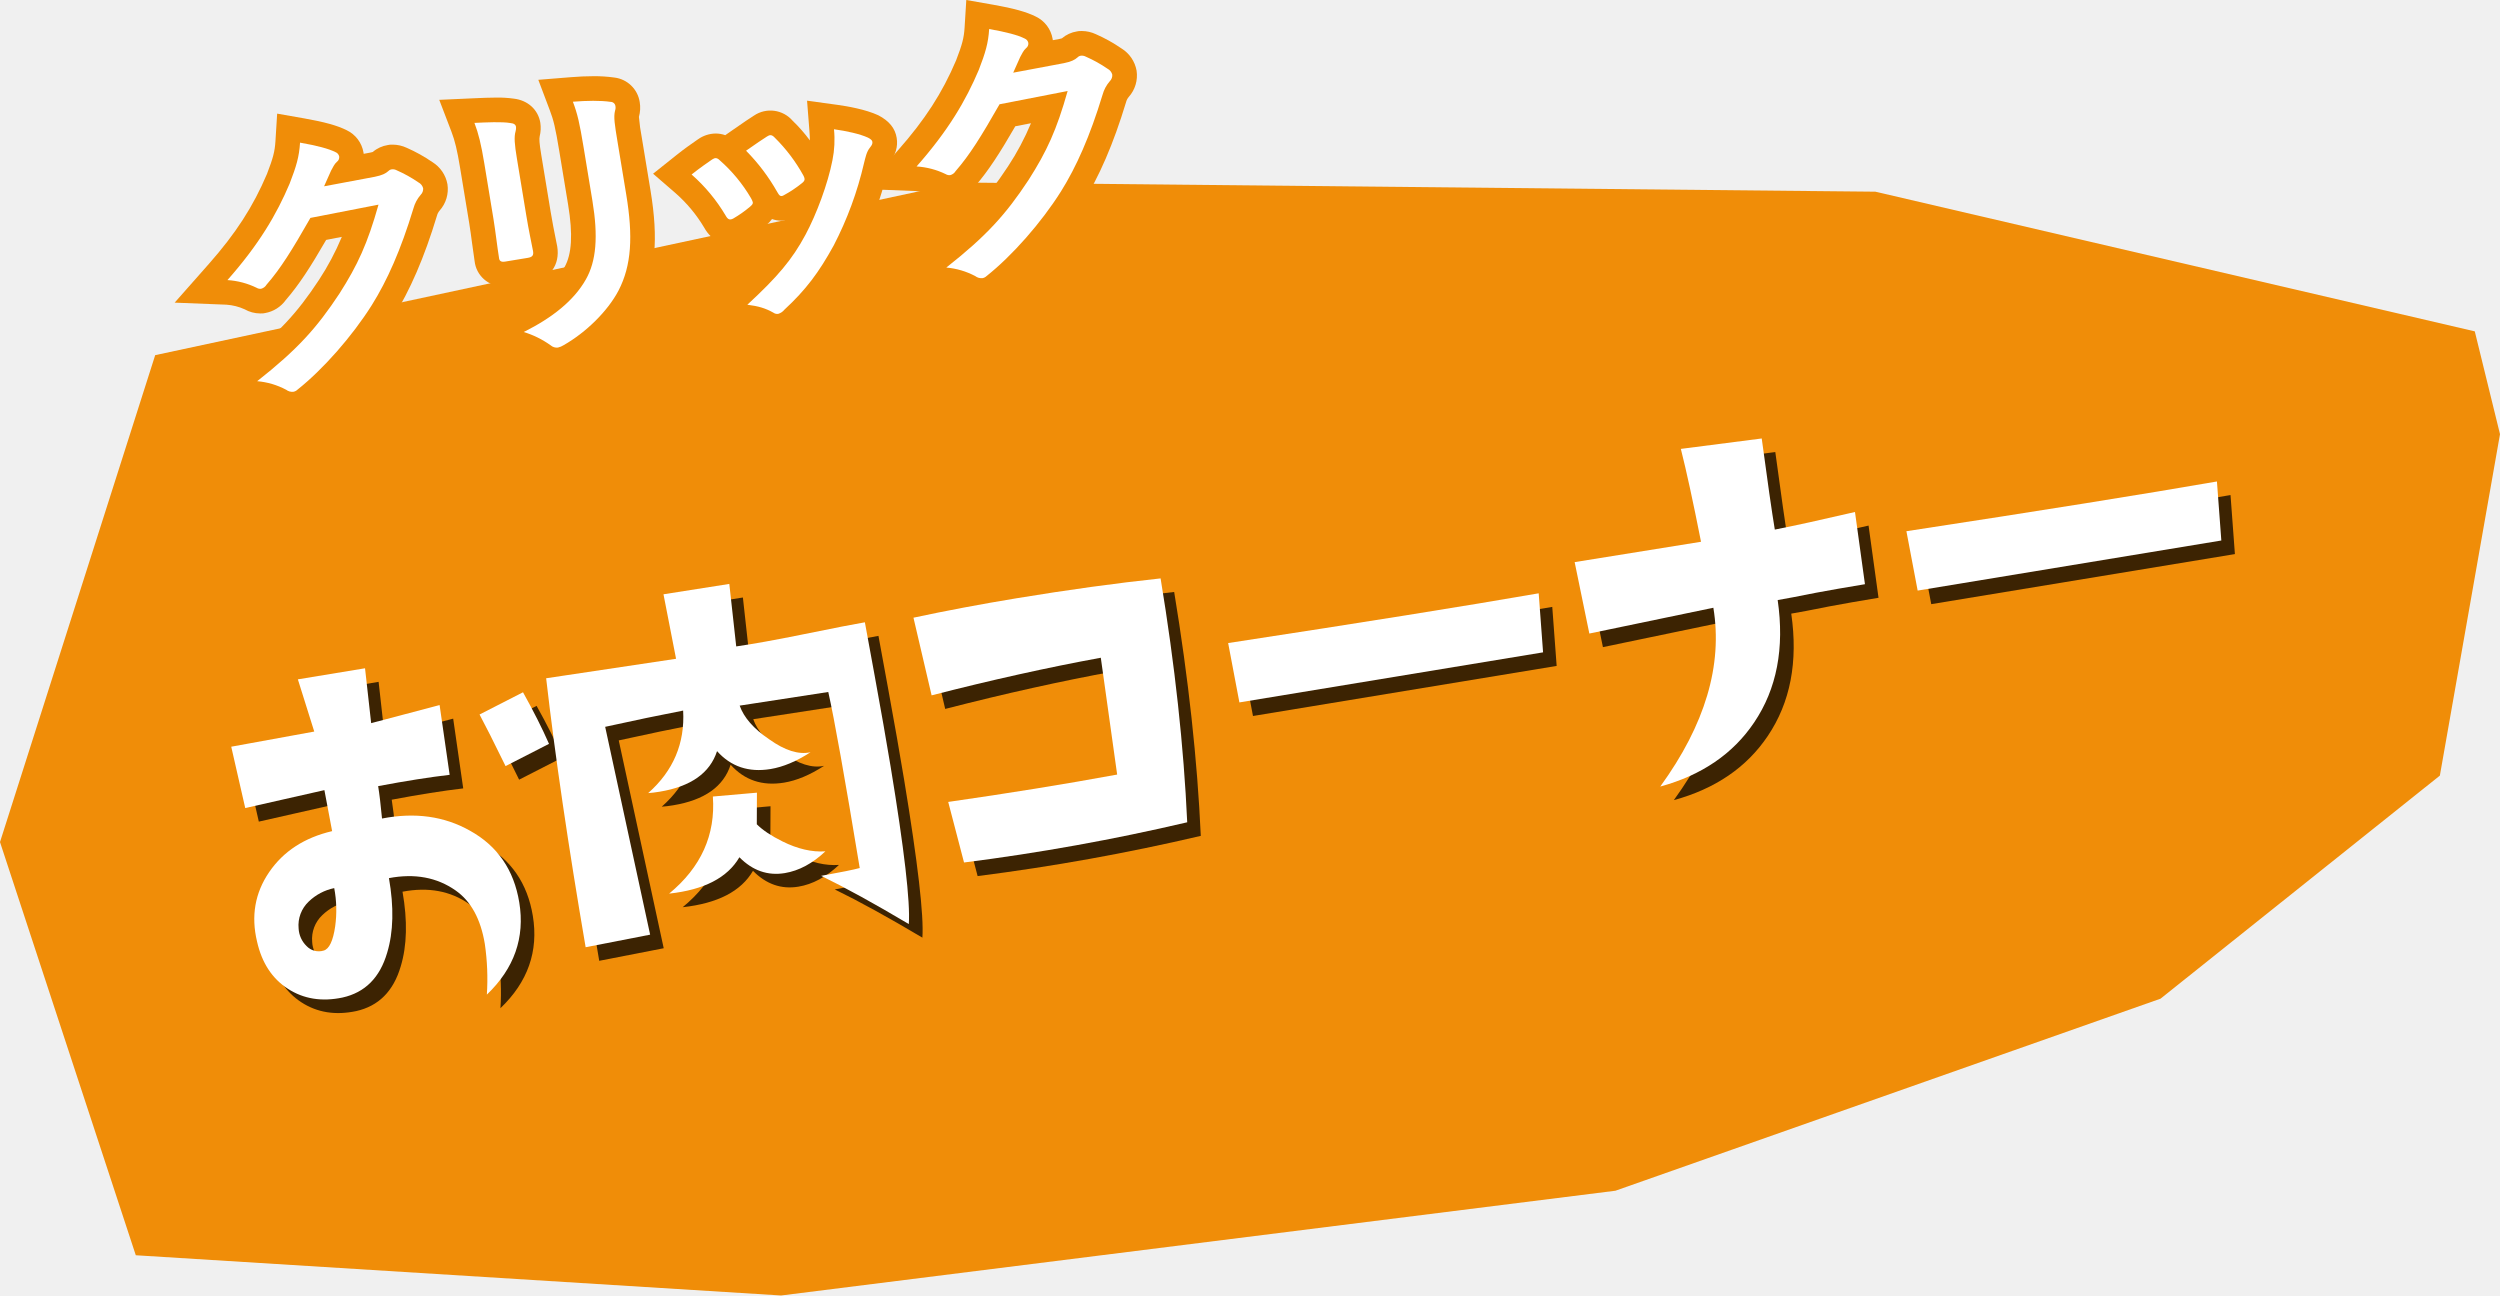
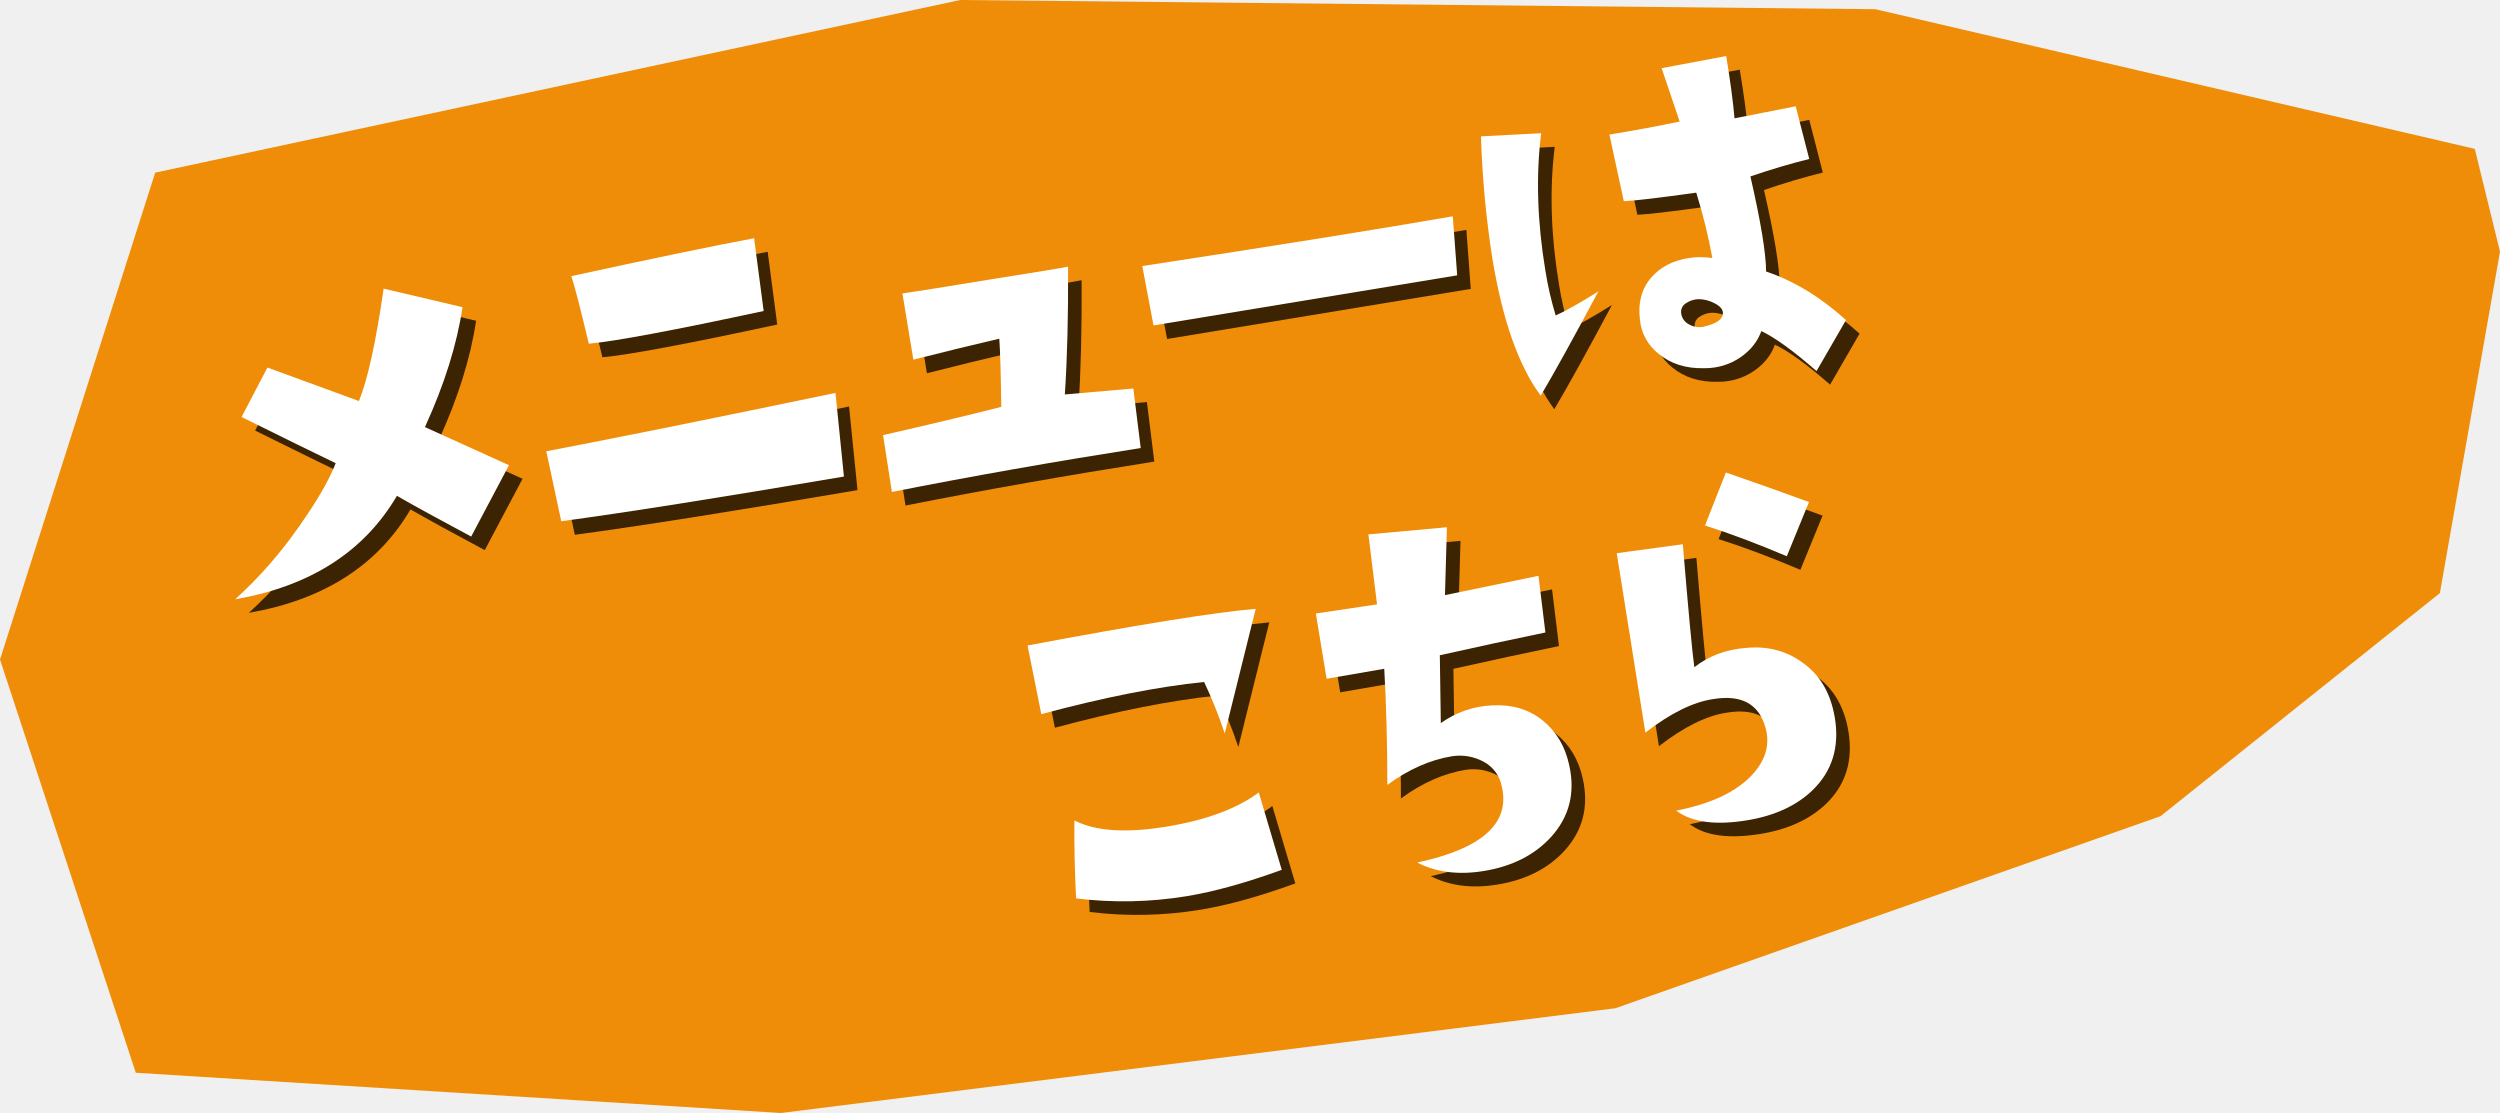
- <svg xmlns="http://www.w3.org/2000/svg" width="1288.73" height="667.814" viewBox="0 0 1288.73 667.814">
+ <svg xmlns="http://www.w3.org/2000/svg" width="1288.73" height="573.738" viewBox="0 0 1288.73 573.738">
  <defs>
    <clipPath id="a">
-       <rect width="1288.73" height="667.814" fill="none" />
-     </clipPath>
-     <clipPath id="c">
-       <rect width="1025.882" height="289.208" transform="translate(126.198 233.024)" fill="none" />
+       <rect width="830.373" height="435.73" transform="translate(128.235 35.9)" fill="none" />
    </clipPath>
  </defs>
-   <g clip-path="url(#a)">
-     <path d="M80,183.076l-80,251,70,213,332.639,20.738,430.091-54,281-99,144-115,31-176-13-53-309-72L495,94.076Z" fill="#f08d08" />
-     <g clip-path="url(#a)">
-       <path d="M193.2,91.134c3.766-.771,5.564-1.666,7-2.951a2.969,2.969,0,0,1,1.8-.9,4.275,4.275,0,0,1,2.476.492,68,68,0,0,1,11.208,6.235,4.787,4.787,0,0,1,2.448,3.04,4.264,4.264,0,0,1-1.244,3.349,17.773,17.773,0,0,0-3.777,7.061c-6.5,21.432-13.493,37.108-21.431,49.8-10.205,16.205-25.217,33.2-38.325,43.6a4,4,0,0,1-2.212,1.114,5.213,5.213,0,0,1-3.617-1.051,38.86,38.86,0,0,0-14.952-4.422c20.671-16.283,30.671-27.365,42.407-45.169,9.4-14.726,14.47-25.743,20.139-45.841l-35.1,6.836c-9.523,16.693-15.441,26.2-22.619,34.423a4.592,4.592,0,0,1-2.8,2.107,3.539,3.539,0,0,1-2.33-.513,40.048,40.048,0,0,0-15.025-3.961c16.4-18.574,25.387-33.978,32.068-49.753,3.464-8.955,4.906-13.835,5.356-21.1,8.788,1.545,14.735,3.111,18.326,4.913a3.082,3.082,0,0,1,1.866,2.238,2.939,2.939,0,0,1-1.194,2.742c-1.315,1.114-2.069,2.887-3,4.536-1.2,2.742-2.292,5.168-3.609,8.081Z" fill="#fff" />
-       <path d="M249.68,84.364c-1.659-10.056-3.008-15.523-5.112-21.014,6.242-.281,14.111-.68,18.578.08,1.822.148,2.694.9,2.863,1.924a6.222,6.222,0,0,1-.222,2.282c-.856,2.986-.547,6.677.68,14.11l4.854,29.443c1.249,7.579,2.479,13.216,3.466,18.292.36,2.186-.395,3.059-2.727,3.444l-11.66,1.922c-2.041.337-3.035-.247-3.178-2.021-.84-5.1-1.8-13.627-2.832-19.894ZM322.824,100.3c3.557,21.571,2.73,36.529-3.971,49.462-5.58,10.651-16.794,21.633-28.292,28.17a9.312,9.312,0,0,1-2.94,1.233,4.792,4.792,0,0,1-3.787-1.172,47.973,47.973,0,0,0-13.855-6.847c14.8-7.382,25.915-16.252,32.055-27.145,5.335-9.413,6.4-22.014,3.349-40.525L300.84,75.929c-2.067-12.534-3.127-17.151-5.521-23.493,7.092-.572,14.257-.7,19.477.082a2.48,2.48,0,0,1,2.448,2.141,4.679,4.679,0,0,1-.2,2.428c-.807,3.278-.182,7.068,1.307,16.1Z" fill="#fff" />
-       <path d="M367.069,82.226c1.483-.993,2.528-1.016,3.958.4a79.119,79.119,0,0,1,16.092,19.5,9.982,9.982,0,0,1,.943,2.091c.145.875-.366,1.408-1.413,2.329a61.121,61.121,0,0,1-8.583,6.056c-1.92,1.066-2.914.48-3.979-1.439a87.3,87.3,0,0,0-17.571-21.207c4.5-3.587,7.733-5.766,10.553-7.728m28.289-11.852c1.482-.994,2.527-1.016,3.981.541a85.319,85.319,0,0,1,14.732,19.429c1.09,2.066.919,2.845-.809,4.177a61.093,61.093,0,0,1-9.311,6.176c-1.508.847-2.211.215-3.276-1.706a100.532,100.532,0,0,0-16.088-21.3c5.373-3.731,8.461-5.887,10.771-7.316m52.042.551c1.31.682,2.159,1.291,2.3,2.165s-.173,1.676-1.171,2.889c-1.873,2.255-2.413,5.339-3.147,8.155a180.113,180.113,0,0,1-15.615,42.4c-7.6,13.831-14.344,22.877-25.388,33.081a6.4,6.4,0,0,1-3.232,2.18,3.38,3.38,0,0,1-2.5-.635c-4.125-2.315-7.741-3.366-13.4-4.079,15.59-14.4,23.111-23.273,29.98-36.085,5.726-10.674,11.533-26.305,13.885-38.37a53.2,53.2,0,0,0,.8-16c6.435.885,13.426,2.428,17.479,4.3" fill="#fff" />
-       <path d="M548.439,32.556c3.766-.771,5.564-1.666,7-2.95a2.963,2.963,0,0,1,1.8-.9,4.277,4.277,0,0,1,2.475.491,68.045,68.045,0,0,1,11.209,6.236,4.785,4.785,0,0,1,2.448,3.039,4.266,4.266,0,0,1-1.244,3.35,17.77,17.77,0,0,0-3.777,7.06c-6.5,21.433-13.493,37.108-21.432,49.8-10.2,16.2-25.216,33.2-38.324,43.6a4,4,0,0,1-2.213,1.114,5.211,5.211,0,0,1-3.616-1.051,38.878,38.878,0,0,0-14.952-4.422c20.67-16.283,30.671-27.364,42.406-45.169,9.4-14.725,14.471-25.742,20.14-45.841l-35.1,6.837c-9.523,16.693-15.441,26.2-22.62,34.422a4.592,4.592,0,0,1-2.8,2.108,3.55,3.55,0,0,1-2.331-.514,40.037,40.037,0,0,0-15.025-3.96c16.4-18.575,25.388-33.979,32.069-49.754,3.464-8.955,4.9-13.835,5.355-21.094,8.788,1.545,14.735,3.11,18.327,4.912a3.079,3.079,0,0,1,1.865,2.238,2.94,2.94,0,0,1-1.194,2.743c-1.314,1.114-2.069,2.886-2.995,4.535-1.2,2.743-2.291,5.169-3.608,8.081Z" fill="#fff" />
-       <path d="M142.874,58.576l13.985,2.459c10.353,1.82,17.083,3.692,21.82,6.069a15.638,15.638,0,0,1,8.7,11.517q.056.338.1.675l3.38-.635a13.018,13.018,0,0,0,1.288-.311,15.592,15.592,0,0,1,7.8-3.586l1.022-.168,1.5-.037a17.3,17.3,0,0,1,7.262,1.665,79.656,79.656,0,0,1,13.089,7.291,16.968,16.968,0,0,1,7.841,11.478,16.637,16.637,0,0,1-4.044,13.566,6.47,6.47,0,0,0-1.376,2.656c-6.547,21.6-13.8,38.393-22.8,52.775-10.9,17.316-26.543,35.115-40.9,46.575a16.631,16.631,0,0,1-8.332,3.928l-1.024.169-1.6.046a18.169,18.169,0,0,1-9.739-3,26.975,26.975,0,0,0-9.677-2.6l-30.738-3.441,24.3-19.14c18.9-14.889,28.169-24.745,39.664-42.184A134.94,134.94,0,0,0,176.21,122.1l-8.083,1.574c-8.022,13.871-13.845,22.95-20.851,31.046a16.68,16.68,0,0,1-10.621,6.658l-1.024.169-1.5.038a16.363,16.363,0,0,1-8.082-2.174,27.267,27.267,0,0,0-9.314-2.347l-26.7-1.053,17.682-20.027c13.856-15.694,22.8-29.541,29.9-46.3,3.155-8.174,4.043-11.569,4.375-16.931Z" fill="#f08d08" />
-       <path d="M305.943,39.277a73.407,73.407,0,0,1,10.743.692A15.036,15.036,0,0,1,329.766,52.6a17.5,17.5,0,0,1-.407,7.649,102.952,102.952,0,0,0,1.514,10.872l4.472,27.118c4.146,25.14,2.583,42.3-5.225,57.365-6.655,12.7-19.4,25.468-33.288,33.364a21.175,21.175,0,0,1-7.165,2.725l-1.017.166-1.7.057a17.62,17.62,0,0,1-10.509-3.607,35.379,35.379,0,0,0-10.348-5.08l-29.639-9.54,27.864-13.9c13.155-6.56,22.125-13.969,26.663-22.02,3.807-6.718,4.4-16.951,1.883-32.23l-4.543-27.547c-2.062-12.505-2.981-16.066-4.872-21.076l-5.955-15.776L294.3,39.787C298.256,39.467,302.235,39.277,305.943,39.277ZM255.906,50.3a58.728,58.728,0,0,1,8.9.542c7.248.829,12.6,5.654,13.727,12.439a18.015,18.015,0,0,1-.341,7.051c-.273,1.327-.187,3.364.8,9.347l4.854,29.446c.9,5.44,1.784,9.847,2.573,13.766l.829,4.168c1.561,9.446-3.859,16.859-13.117,18.387l-12.688,2.092-2.032.091a14.63,14.63,0,0,1-14.765-13.095c-.4-2.467-.822-5.633-1.265-8.957-.479-3.6-.982-7.389-1.508-10.577l-4.711-28.571c-1.486-9.008-2.648-13.859-4.441-18.538l-6.294-16.427L244,50.672C248.341,50.476,252.306,50.3,255.906,50.3Z" fill="#f08d08" />
-       <path d="M416.032,51.9l15.618,2.148c5.049.694,14.5,2.314,21.081,5.36,5.678,2.94,8.694,6.762,9.494,11.618.754,4.582-.556,8.96-3.893,13.015a9.24,9.24,0,0,1-.316,1.9l-.35,1.391a193.012,193.012,0,0,1-16.7,45.18c-8.625,15.7-16.186,25.534-27.968,36.419a17.608,17.608,0,0,1-9.782,5.381l-1.024.169-1.519.039a16.026,16.026,0,0,1-8.591-2.5c-2.106-1.142-4.032-1.8-8.413-2.355l-27.058-3.41,20.035-18.5c14.941-13.8,21.344-21.452,27.406-32.759q.363-.676.724-1.378a14.25,14.25,0,0,1-1.964.136,13.946,13.946,0,0,1-4.841-.848,20.091,20.091,0,0,1-2.936,3.165,74.254,74.254,0,0,1-10.482,7.437,16.375,16.375,0,0,1-8.131,2.308c-3.253,0-9.323-1.1-13.427-8.5a73.976,73.976,0,0,0-14.771-17.762l-11.569-9.995L348.6,80.031c4.262-3.4,7.463-5.621,10.236-7.542l.98-.68a16.069,16.069,0,0,1,9.1-2.983,14.715,14.715,0,0,1,4.945.858l4.429-3.076c5.067-3.519,8.093-5.608,10.386-7.027a15.114,15.114,0,0,1,19.932,2.672,80.144,80.144,0,0,1,8.875,10.123c0-1.349-.071-2.869-.219-4.76Z" fill="#f08d08" />
-       <path d="M498.118,0,512.1,2.457c10.354,1.82,17.084,3.692,21.82,6.068a15.641,15.641,0,0,1,8.7,11.532q.055.331.1.662l3.38-.635a13.008,13.008,0,0,0,1.289-.312,15.589,15.589,0,0,1,7.794-3.584l1.022-.168,1.5-.037a17.3,17.3,0,0,1,7.256,1.662,79.728,79.728,0,0,1,13.1,7.294,16.96,16.96,0,0,1,7.841,11.476,16.639,16.639,0,0,1-4.044,13.568,6.469,6.469,0,0,0-1.376,2.656c-6.546,21.6-13.8,38.391-22.8,52.775-10.9,17.315-26.541,35.113-40.9,46.574a16.63,16.63,0,0,1-8.336,3.929l-1.022.168-1.6.046a18.168,18.168,0,0,1-9.738-3,26.99,26.99,0,0,0-9.677-2.6l-30.737-3.441,24.3-19.139c18.9-14.892,28.171-24.748,39.663-42.184a134.953,134.953,0,0,0,11.832-22.247L523.372,65.1c-8.021,13.87-13.845,22.949-20.853,31.045A16.68,16.68,0,0,1,491.9,102.8l-1.024.169-1.495.037a16.374,16.374,0,0,1-8.079-2.171,27.251,27.251,0,0,0-9.32-2.35l-26.7-1.052L462.968,77.4c13.857-15.694,22.8-29.542,29.9-46.3,3.154-8.171,4.042-11.566,4.375-16.93Z" fill="#f08d08" />
-       <path d="M193.2,91.134c3.766-.771,5.564-1.666,7-2.951a2.969,2.969,0,0,1,1.8-.9,4.275,4.275,0,0,1,2.476.492,68,68,0,0,1,11.208,6.235,4.787,4.787,0,0,1,2.448,3.04,4.264,4.264,0,0,1-1.244,3.349,17.773,17.773,0,0,0-3.777,7.061c-6.5,21.432-13.493,37.108-21.431,49.8-10.205,16.205-25.217,33.2-38.325,43.6a4,4,0,0,1-2.212,1.114,5.213,5.213,0,0,1-3.617-1.051,38.86,38.86,0,0,0-14.952-4.422c20.671-16.283,30.671-27.365,42.407-45.169,9.4-14.726,14.47-25.743,20.139-45.841l-35.1,6.836c-9.523,16.693-15.441,26.2-22.619,34.423a4.592,4.592,0,0,1-2.8,2.107,3.539,3.539,0,0,1-2.33-.513,40.048,40.048,0,0,0-15.025-3.961c16.4-18.574,25.387-33.978,32.068-49.753,3.464-8.955,4.906-13.835,5.356-21.1,8.788,1.545,14.735,3.111,18.326,4.913a3.082,3.082,0,0,1,1.866,2.238,2.939,2.939,0,0,1-1.194,2.742c-1.315,1.114-2.069,2.887-3,4.536-1.2,2.742-2.292,5.168-3.609,8.081Z" fill="#fff" />
-       <path d="M249.68,84.364c-1.659-10.056-3.008-15.523-5.112-21.014,6.242-.281,14.111-.68,18.578.08,1.822.148,2.694.9,2.863,1.924a6.222,6.222,0,0,1-.222,2.282c-.856,2.986-.547,6.677.68,14.11l4.854,29.443c1.249,7.579,2.479,13.216,3.466,18.292.36,2.186-.395,3.059-2.727,3.444l-11.66,1.922c-2.041.337-3.035-.247-3.178-2.021-.84-5.1-1.8-13.627-2.832-19.894ZM322.824,100.3c3.557,21.571,2.73,36.529-3.971,49.462-5.58,10.651-16.794,21.633-28.292,28.17a9.312,9.312,0,0,1-2.94,1.233,4.792,4.792,0,0,1-3.787-1.172,47.973,47.973,0,0,0-13.855-6.847c14.8-7.382,25.915-16.252,32.055-27.145,5.335-9.413,6.4-22.014,3.349-40.525L300.84,75.929c-2.067-12.534-3.127-17.151-5.521-23.493,7.092-.572,14.257-.7,19.477.082a2.48,2.48,0,0,1,2.448,2.141,4.679,4.679,0,0,1-.2,2.428c-.807,3.278-.182,7.068,1.307,16.1Z" fill="#fff" />
-       <path d="M367.069,82.226c1.483-.993,2.528-1.016,3.958.4a79.119,79.119,0,0,1,16.092,19.5,9.982,9.982,0,0,1,.943,2.091c.145.875-.366,1.408-1.413,2.329a61.121,61.121,0,0,1-8.583,6.056c-1.92,1.066-2.914.48-3.979-1.439a87.3,87.3,0,0,0-17.571-21.207c4.5-3.587,7.733-5.766,10.553-7.728m28.289-11.852c1.482-.994,2.527-1.016,3.981.541a85.319,85.319,0,0,1,14.732,19.429c1.09,2.066.919,2.845-.809,4.177a61.093,61.093,0,0,1-9.311,6.176c-1.508.847-2.211.215-3.276-1.706a100.532,100.532,0,0,0-16.088-21.3c5.373-3.731,8.461-5.887,10.771-7.316m52.042.551c1.31.682,2.159,1.291,2.3,2.165s-.173,1.676-1.171,2.889c-1.873,2.255-2.413,5.339-3.147,8.155a180.113,180.113,0,0,1-15.615,42.4c-7.6,13.831-14.344,22.877-25.388,33.081a6.4,6.4,0,0,1-3.232,2.18,3.38,3.38,0,0,1-2.5-.635c-4.125-2.315-7.741-3.366-13.4-4.079,15.59-14.4,23.111-23.273,29.98-36.085,5.726-10.674,11.533-26.305,13.885-38.37a53.2,53.2,0,0,0,.8-16c6.435.885,13.426,2.428,17.479,4.3" fill="#fff" />
-       <path d="M548.439,32.556c3.766-.771,5.564-1.666,7-2.95a2.963,2.963,0,0,1,1.8-.9,4.277,4.277,0,0,1,2.475.491,68.045,68.045,0,0,1,11.209,6.236,4.785,4.785,0,0,1,2.448,3.039,4.266,4.266,0,0,1-1.244,3.35,17.77,17.77,0,0,0-3.777,7.06c-6.5,21.433-13.493,37.108-21.432,49.8-10.2,16.2-25.216,33.2-38.324,43.6a4,4,0,0,1-2.213,1.114,5.211,5.211,0,0,1-3.616-1.051,38.878,38.878,0,0,0-14.952-4.422c20.67-16.283,30.671-27.364,42.406-45.169,9.4-14.725,14.471-25.742,20.14-45.841l-35.1,6.837c-9.523,16.693-15.441,26.2-22.62,34.422a4.592,4.592,0,0,1-2.8,2.108,3.55,3.55,0,0,1-2.331-.514,40.037,40.037,0,0,0-15.025-3.96c16.4-18.575,25.388-33.979,32.069-49.754,3.464-8.955,4.9-13.835,5.355-21.094,8.788,1.545,14.735,3.11,18.327,4.912a3.079,3.079,0,0,1,1.865,2.238,2.94,2.94,0,0,1-1.194,2.743c-1.314,1.114-2.069,2.886-2.995,4.535-1.2,2.743-2.291,5.169-3.608,8.081Z" fill="#fff" />
-       <g opacity="0.75" style="mix-blend-mode:multiply;isolation:isolate">
-         <g clip-path="url(#c)">
-           <path d="M274.673,472.133q4.5,27.311-16.7,47.584a124.941,124.941,0,0,0-1.051-26.124q-3.176-19.258-15.066-27.572-14.446-10.139-34.36-6.356,3.939,22.4-.92,38.473-5.6,19.209-22.994,23.077-15.972,3.385-28.167-4.5t-15.9-24.3q-4.759-19.75,6.237-35.843t32.457-21.132l-3.986-21.132-40.805,9.233-7.218-31.62,42.794-7.809L160.546,357.2l34.625-5.71,3.16,28.283,35.281-9.324,5.178,35.964q-15.481,1.8-36.859,5.827.965,5.853,2,16.7,25.482-4.953,45.37,6.295,21.225,11.781,25.369,36.893m-95.381-7.316a26.661,26.661,0,0,0-13.134,6.925,16.884,16.884,0,0,0-5.223,13.885,13.61,13.61,0,0,0,4.128,9.088,8.631,8.631,0,0,0,8.771,2.31q4.308-1.209,5.952-12.5a60.78,60.78,0,0,0-.494-19.705m110.716-74.36-22.4,11.46q-9.069-18.54-13.4-26.594l22.406-11.459q8.18,14.682,13.4,26.593" />
-           <path d="M452.839,327.791l4.991,27.228q4.989,27.232,8.248,46.98,10.614,64.373,9.406,81.351Q449.1,467.666,430.31,458.49q15.322-2.773,19.873-4.028-11.538-69.978-16.217-90.748l-45.675,7.03q3.27,9.23,15.124,17.293,12.208,8.759,21.4,6.74-10.858,7.051-20.613,8.659-16.824,2.773-27.57-9.229-5.472,16.934-29.612,20.913-3.417.564-5.892.72,19.447-17.229,18.03-42.545-17.721,3.426-40.194,8.38l23.175,107.134-33.244,6.483Q295.5,417.1,288.535,356.638l66.97-10.042-6.484-33.245,33.934-5.344,3.56,32.224q13.447-1.965,33.324-6,25.683-5.232,33-6.443M432.484,445.859q-9.969,9.409-20.941,11.218-13.168,2.17-23.388-8.166-9.171,15.787-36.231,18.748,24.691-20.35,22.553-50.055l22.714-1.991-.068,16.291q4.5,4.517,13.228,8.839,11.73,5.83,22.133,5.116" />
-           <path d="M605.278,305.16Q616.334,372.217,619,430.884a1124.172,1124.172,0,0,1-115.051,20.723l-8.152-31.216q46.731-6.7,87.088-14.109l-8.428-60.223q-41.09,7.527-87.219,19.391l-9.357-40.033q25.4-5.44,53.2-10.026,39.741-6.552,74.2-10.231" />
-           <path d="M800.181,312.845l2.262,30.433L645.9,369.09l-5.8-30.6q104.314-15.943,160.075-25.643" />
-           <path d="M963.23,270.93l5.136,37.224q-14.391,2.373-25.319,4.425-14.309,2.865-19.67,3.745,5.38,37.186-12.134,63.113-16.293,24.228-48.4,33.027,34.7-47.8,27.38-92.175l-63.929,13.3-7.575-36.82,65.144-10.491q-6.084-30.8-10.4-47.877l41.693-5.372Q919.6,266.1,921.9,280q15.522-3.059,41.334-9.071" />
-           <path d="M1149.812,255.193l2.264,30.433L995.537,311.438l-5.8-30.6q104.315-15.943,160.074-25.643" />
-         </g>
+   <g transform="translate(-2718 -7030.002)">
+     <path d="M495,0,80,89,0,340,70,553,402.639,573.74l430.091-54,281-99,144-115,31-176-13-53-309-72Z" transform="translate(2718 7030)" fill="#f08d08" />
+     <g transform="translate(2718 7030)" opacity="0.75" style="mix-blend-mode:multiply;isolation:isolate">
+       <g clip-path="url(#a)">
+         <path d="M269.371,246.819l-19.482,36.775q-24.72-13.206-38.276-20.988-25.428,43.263-83.378,53.32a220.127,220.127,0,0,0,32.892-37.482q14.012-19.839,18.907-32.673-15.505-7.458-48.509-23.809l13.33-25.491,47.178,17.267q6.772-16.644,12.735-57.954l40.652,9.576q-4.275,28.763-19.364,61.8,12.459,5.711,43.315,19.656" />
+         <path d="M437.683,209.547l4.355,43.113q-96.723,16.455-145.729,23.03l-7.7-36.051q56.571-10.833,149.072-30.092M395.732,129.8l4.932,37.508q-69.906,15.036-90.14,16.868-6.537-27.474-9-34.834,61.409-13.379,94.208-19.542" />
+         <path d="M591.226,207.271l3.807,30.681Q527.656,248.563,466.775,260.6l-4.581-29.3q35.965-8.187,60.966-14.561-.364-26.487-1.038-35.145-18.816,4.359-44.3,10.812l-5.629-34.137q8.573-1.161,45.637-7.275,35.637-5.624,39.745-6.554.218,37.786-1.659,65.9Z" />
+         <path d="M755.906,118.5l2.264,30.434L601.63,174.75l-5.8-30.6Q700.147,128.2,755.906,118.5" />
+         <path d="M830.943,157.224q-19.324,36.249-29.71,53.74-17.068-22.979-24.945-70.776a510.271,510.271,0,0,1-5.864-62.9l31.042-1.613q-4.124,32.745,2.153,70.776a172.563,172.563,0,0,0,5.323,23.168q7.923-3.562,22-12.4m127.665,14.765-15.2,26.3q-17.85-15.59-28.444-20.606a26.547,26.547,0,0,1-7.25,10.713A31.724,31.724,0,0,1,891,196.411a30.1,30.1,0,0,1-5.446.4q-14.219.342-23.509-7.4a25.148,25.148,0,0,1-9.68-17.688q-1.646-13,5.928-21.767,6.96-7.909,18.909-9.88a40.385,40.385,0,0,1,12.513-.059,284.552,284.552,0,0,0-8.311-33.7q-29.381,4.094-37.344,4.406l-7.416-34.344q19.5-3.216,36.21-6.721l-9.3-27.52,33.284-6.24q3.218,19.506,4.292,32.1l31.538-6.2,6.981,27.151q-14.919,3.717-30.323,9.008,8.025,34.994,8.082,49.011,21.479,7.227,41.193,25.015m-63.453-3.563q.042-2.761-4.074-4.963a18.079,18.079,0,0,0-8.386-2.249,12.214,12.214,0,0,0-6.545,2.079,5.252,5.252,0,0,0-2.447,5.665,7.543,7.543,0,0,0,4.276,5.43,10.732,10.732,0,0,0,8.267.767q8.9-2.219,8.909-6.729" />
+         <path d="M654.306,320.848l-15.955,64.246a240.718,240.718,0,0,0-10.639-26.549q-35.719,3.636-83.925,16.594l-7.088-35.4q86-16.182,117.607-18.892m13.419,134.54q-27.643,10.072-49.1,13.607a200.051,200.051,0,0,1-56.92,1.121q-1.062-21.613-.865-40.182,16.153,8.359,47.611,3.17,30.476-5.028,47.441-17.592Z" />
+         <path d="M800.074,303.825l3.565,29.217q-24.469,5.039-54.419,11.729l.508,34.981a49.068,49.068,0,0,1,26.545-9.136q15.4-.783,25.947,7.743T815.913,401.4q4.8,21.5-9.408,37.117-12.741,13.875-34.441,17.452-19.751,3.255-34.526-4.326,50.311-10.8,43.62-39.253a18.28,18.28,0,0,0-9.363-12.732,25.865,25.865,0,0,0-16.245-2.831q-17.071,2.815-33.381,14.772-.027-32.053-1.6-59.847-8.292,1.368-29.707,5.148l-5.549-33.648q12.477-1.8,31.535-4.7L712.4,282.467l40.471-3.668-.995,34.978Z" />
+         <path d="M952.851,377.063q3.7,22.439-11.4,37.2-12.536,12.088-33.748,15.583-24.629,4.062-36.636-4.977,26.213-5.077,38.627-17.893,11.106-11.6,7.436-24.77-5.049-18.451-26.992-14.835-15.646,2.336-34.969,17.289l-14.751-92.494,34.054-4.612q4.375,52.38,5.944,63.388,11.31-8.874,27.157-9.989,16.049-1.389,28.263,7.363,13.836,9.492,17.014,28.751M939.514,265.8,928.09,293.737q-23.424-9.912-42.184-15.838l10.773-27.324q23.1,7.968,42.835,15.228" />
      </g>
-       <path d="M267.673,465.133q4.5,27.311-16.7,47.584a124.941,124.941,0,0,0-1.051-26.124q-3.176-19.258-15.066-27.572-14.446-10.139-34.36-6.356,3.939,22.4-.92,38.473-5.6,19.209-22.994,23.077-15.972,3.385-28.167-4.5t-15.9-24.3q-4.759-19.75,6.237-35.843t32.457-21.132l-3.986-21.132-40.805,9.233-7.218-31.62,42.794-7.809L153.546,350.2l34.625-5.71,3.16,28.283,35.281-9.324,5.178,35.964q-15.481,1.8-36.859,5.827.965,5.853,2,16.7,25.482-4.953,45.37,6.295,21.225,11.781,25.369,36.893m-95.381-7.316a26.661,26.661,0,0,0-13.134,6.925,16.884,16.884,0,0,0-5.223,13.885,13.61,13.61,0,0,0,4.128,9.088,8.631,8.631,0,0,0,8.771,2.31q4.308-1.209,5.952-12.5a60.78,60.78,0,0,0-.494-19.705m110.716-74.36-22.4,11.46q-9.069-18.54-13.4-26.594l22.406-11.459q8.18,14.682,13.4,26.593" fill="#fff" />
-       <path d="M445.839,320.791l4.991,27.228q4.989,27.232,8.248,46.98,10.614,64.373,9.406,81.351Q442.1,460.666,423.31,451.49q15.322-2.773,19.873-4.028-11.538-69.978-16.217-90.748l-45.675,7.03q3.27,9.23,15.124,17.293,12.208,8.759,21.4,6.74-10.858,7.051-20.613,8.659-16.824,2.773-27.57-9.229-5.472,16.934-29.612,20.913-3.417.564-5.892.72,19.447-17.229,18.03-42.545-17.721,3.426-40.194,8.38l23.175,107.134-33.244,6.483Q288.5,410.1,281.535,349.638l66.97-10.042-6.484-33.245,33.934-5.344,3.56,32.224q13.447-1.965,33.324-6,25.683-5.232,33-6.443M425.484,438.859q-9.969,9.409-20.941,11.218-13.168,2.17-23.388-8.166-9.171,15.787-36.231,18.748,24.691-20.35,22.553-50.055l22.714-1.991-.068,16.291q4.5,4.517,13.228,8.839,11.73,5.83,22.133,5.116" fill="#fff" />
-       <path d="M598.278,298.16Q609.334,365.217,612,423.884a1124.172,1124.172,0,0,1-115.051,20.723l-8.152-31.216q46.731-6.7,87.088-14.109l-8.428-60.223q-41.09,7.527-87.219,19.391l-9.357-40.033q25.4-5.44,53.2-10.026,39.741-6.552,74.2-10.231" fill="#fff" />
-       <path d="M793.181,305.845l2.262,30.433L638.9,362.09l-5.8-30.6q104.314-15.943,160.075-25.643" fill="#fff" />
-       <path d="M956.23,263.93l5.136,37.224q-14.391,2.373-25.319,4.425-14.309,2.865-19.67,3.745,5.38,37.186-12.134,63.113-16.293,24.228-48.4,33.027,34.7-47.8,27.38-92.175l-63.929,13.3-7.575-36.82,65.144-10.491q-6.084-30.8-10.4-47.877l41.693-5.372Q912.6,259.1,914.9,273q15.522-3.059,41.334-9.071" fill="#fff" />
-       <path d="M1142.812,248.193l2.264,30.433L988.537,304.438l-5.8-30.6q104.315-15.943,160.074-25.643" fill="#fff" />
    </g>
+     <path d="M262.371,239.819l-19.482,36.775q-24.72-13.206-38.276-20.988-25.428,43.263-83.378,53.32a220.127,220.127,0,0,0,32.892-37.482q14.012-19.839,18.907-32.673-15.505-7.458-48.509-23.809l13.33-25.491,47.178,17.267q6.772-16.644,12.735-57.954l40.652,9.576q-4.275,28.763-19.364,61.8,12.459,5.711,43.315,19.656" transform="translate(2718 7030)" fill="#fff" />
+     <path d="M430.683,202.547l4.355,43.113q-96.723,16.455-145.729,23.03l-7.7-36.051q56.571-10.833,149.072-30.092m-41.951-79.742,4.932,37.508q-69.906,15.036-90.14,16.868-6.537-27.474-9-34.834,61.409-13.379,94.208-19.542" transform="translate(2718 7030)" fill="#fff" />
+     <path d="M584.226,200.271l3.807,30.681Q520.656,241.563,459.775,253.6l-4.581-29.3q35.965-8.187,60.966-14.561-.364-26.487-1.038-35.145-18.816,4.359-44.3,10.812l-5.629-34.137q8.573-1.161,45.637-7.275,35.637-5.624,39.745-6.554.218,37.786-1.659,65.9Z" transform="translate(2718 7030)" fill="#fff" />
+     <path d="M748.906,111.5l2.264,30.434L594.63,167.75l-5.8-30.6Q693.147,121.2,748.906,111.5" transform="translate(2718 7030)" fill="#fff" />
+     <path d="M823.943,150.224q-19.324,36.249-29.71,53.74-17.068-22.979-24.945-70.776a510.271,510.271,0,0,1-5.864-62.9l31.042-1.613q-4.124,32.745,2.153,70.776a172.563,172.563,0,0,0,5.323,23.168q7.923-3.562,22-12.4m127.665,14.765-15.2,26.3q-17.85-15.59-28.444-20.606a26.547,26.547,0,0,1-7.25,10.713A31.724,31.724,0,0,1,884,189.411a30.1,30.1,0,0,1-5.446.4q-14.219.342-23.509-7.4a25.148,25.148,0,0,1-9.68-17.688q-1.646-13,5.928-21.767,6.96-7.909,18.909-9.88a40.385,40.385,0,0,1,12.513-.059,284.552,284.552,0,0,0-8.311-33.7q-29.381,4.094-37.344,4.406l-7.416-34.344q19.5-3.216,36.21-6.721l-9.3-27.52,33.284-6.24q3.218,19.506,4.292,32.1l31.538-6.2,6.981,27.151q-14.919,3.717-30.323,9.008,8.025,34.994,8.082,49.011,21.479,7.227,41.193,25.015m-63.453-3.563q.042-2.761-4.074-4.963a18.079,18.079,0,0,0-8.386-2.249,12.214,12.214,0,0,0-6.545,2.079,5.252,5.252,0,0,0-2.447,5.665,7.543,7.543,0,0,0,4.276,5.43,10.732,10.732,0,0,0,8.267.767q8.9-2.219,8.909-6.729" transform="translate(2718 7030)" fill="#fff" />
+     <path d="M647.306,313.848l-15.955,64.246a240.718,240.718,0,0,0-10.639-26.549q-35.719,3.636-83.925,16.594l-7.088-35.4q86-16.182,117.607-18.892m13.419,134.54q-27.643,10.072-49.1,13.607a200.051,200.051,0,0,1-56.92,1.121q-1.062-21.613-.865-40.182,16.153,8.359,47.611,3.17,30.476-5.028,47.441-17.592Z" transform="translate(2718 7030)" fill="#fff" />
+     <path d="M793.074,296.825l3.565,29.217q-24.469,5.039-54.419,11.729l.508,34.981a49.068,49.068,0,0,1,26.545-9.136q15.4-.783,25.947,7.743T808.913,394.4q4.8,21.5-9.408,37.117-12.741,13.875-34.441,17.452-19.751,3.255-34.526-4.326,50.311-10.8,43.62-39.253a18.28,18.28,0,0,0-9.363-12.732,25.865,25.865,0,0,0-16.245-2.831q-17.071,2.815-33.381,14.772-.027-32.053-1.6-59.847-8.292,1.368-29.707,5.148l-5.549-33.648q12.477-1.8,31.535-4.7L705.4,275.467l40.471-3.668-.995,34.978Z" transform="translate(2718 7030)" fill="#fff" />
+     <path d="M945.851,370.063q3.7,22.439-11.4,37.2-12.536,12.088-33.748,15.583-24.629,4.062-36.636-4.977,26.213-5.077,38.627-17.893,11.106-11.6,7.436-24.77-5.049-18.451-26.992-14.835-15.646,2.336-34.969,17.289l-14.751-92.494,34.054-4.612q4.375,52.38,5.944,63.388,11.31-8.874,27.157-9.989,16.049-1.389,28.263,7.363,13.836,9.492,17.014,28.751M932.514,258.8,921.09,286.737q-23.424-9.912-42.184-15.838l10.773-27.324q23.1,7.968,42.835,15.228" transform="translate(2718 7030)" fill="#fff" />
  </g>
</svg>
